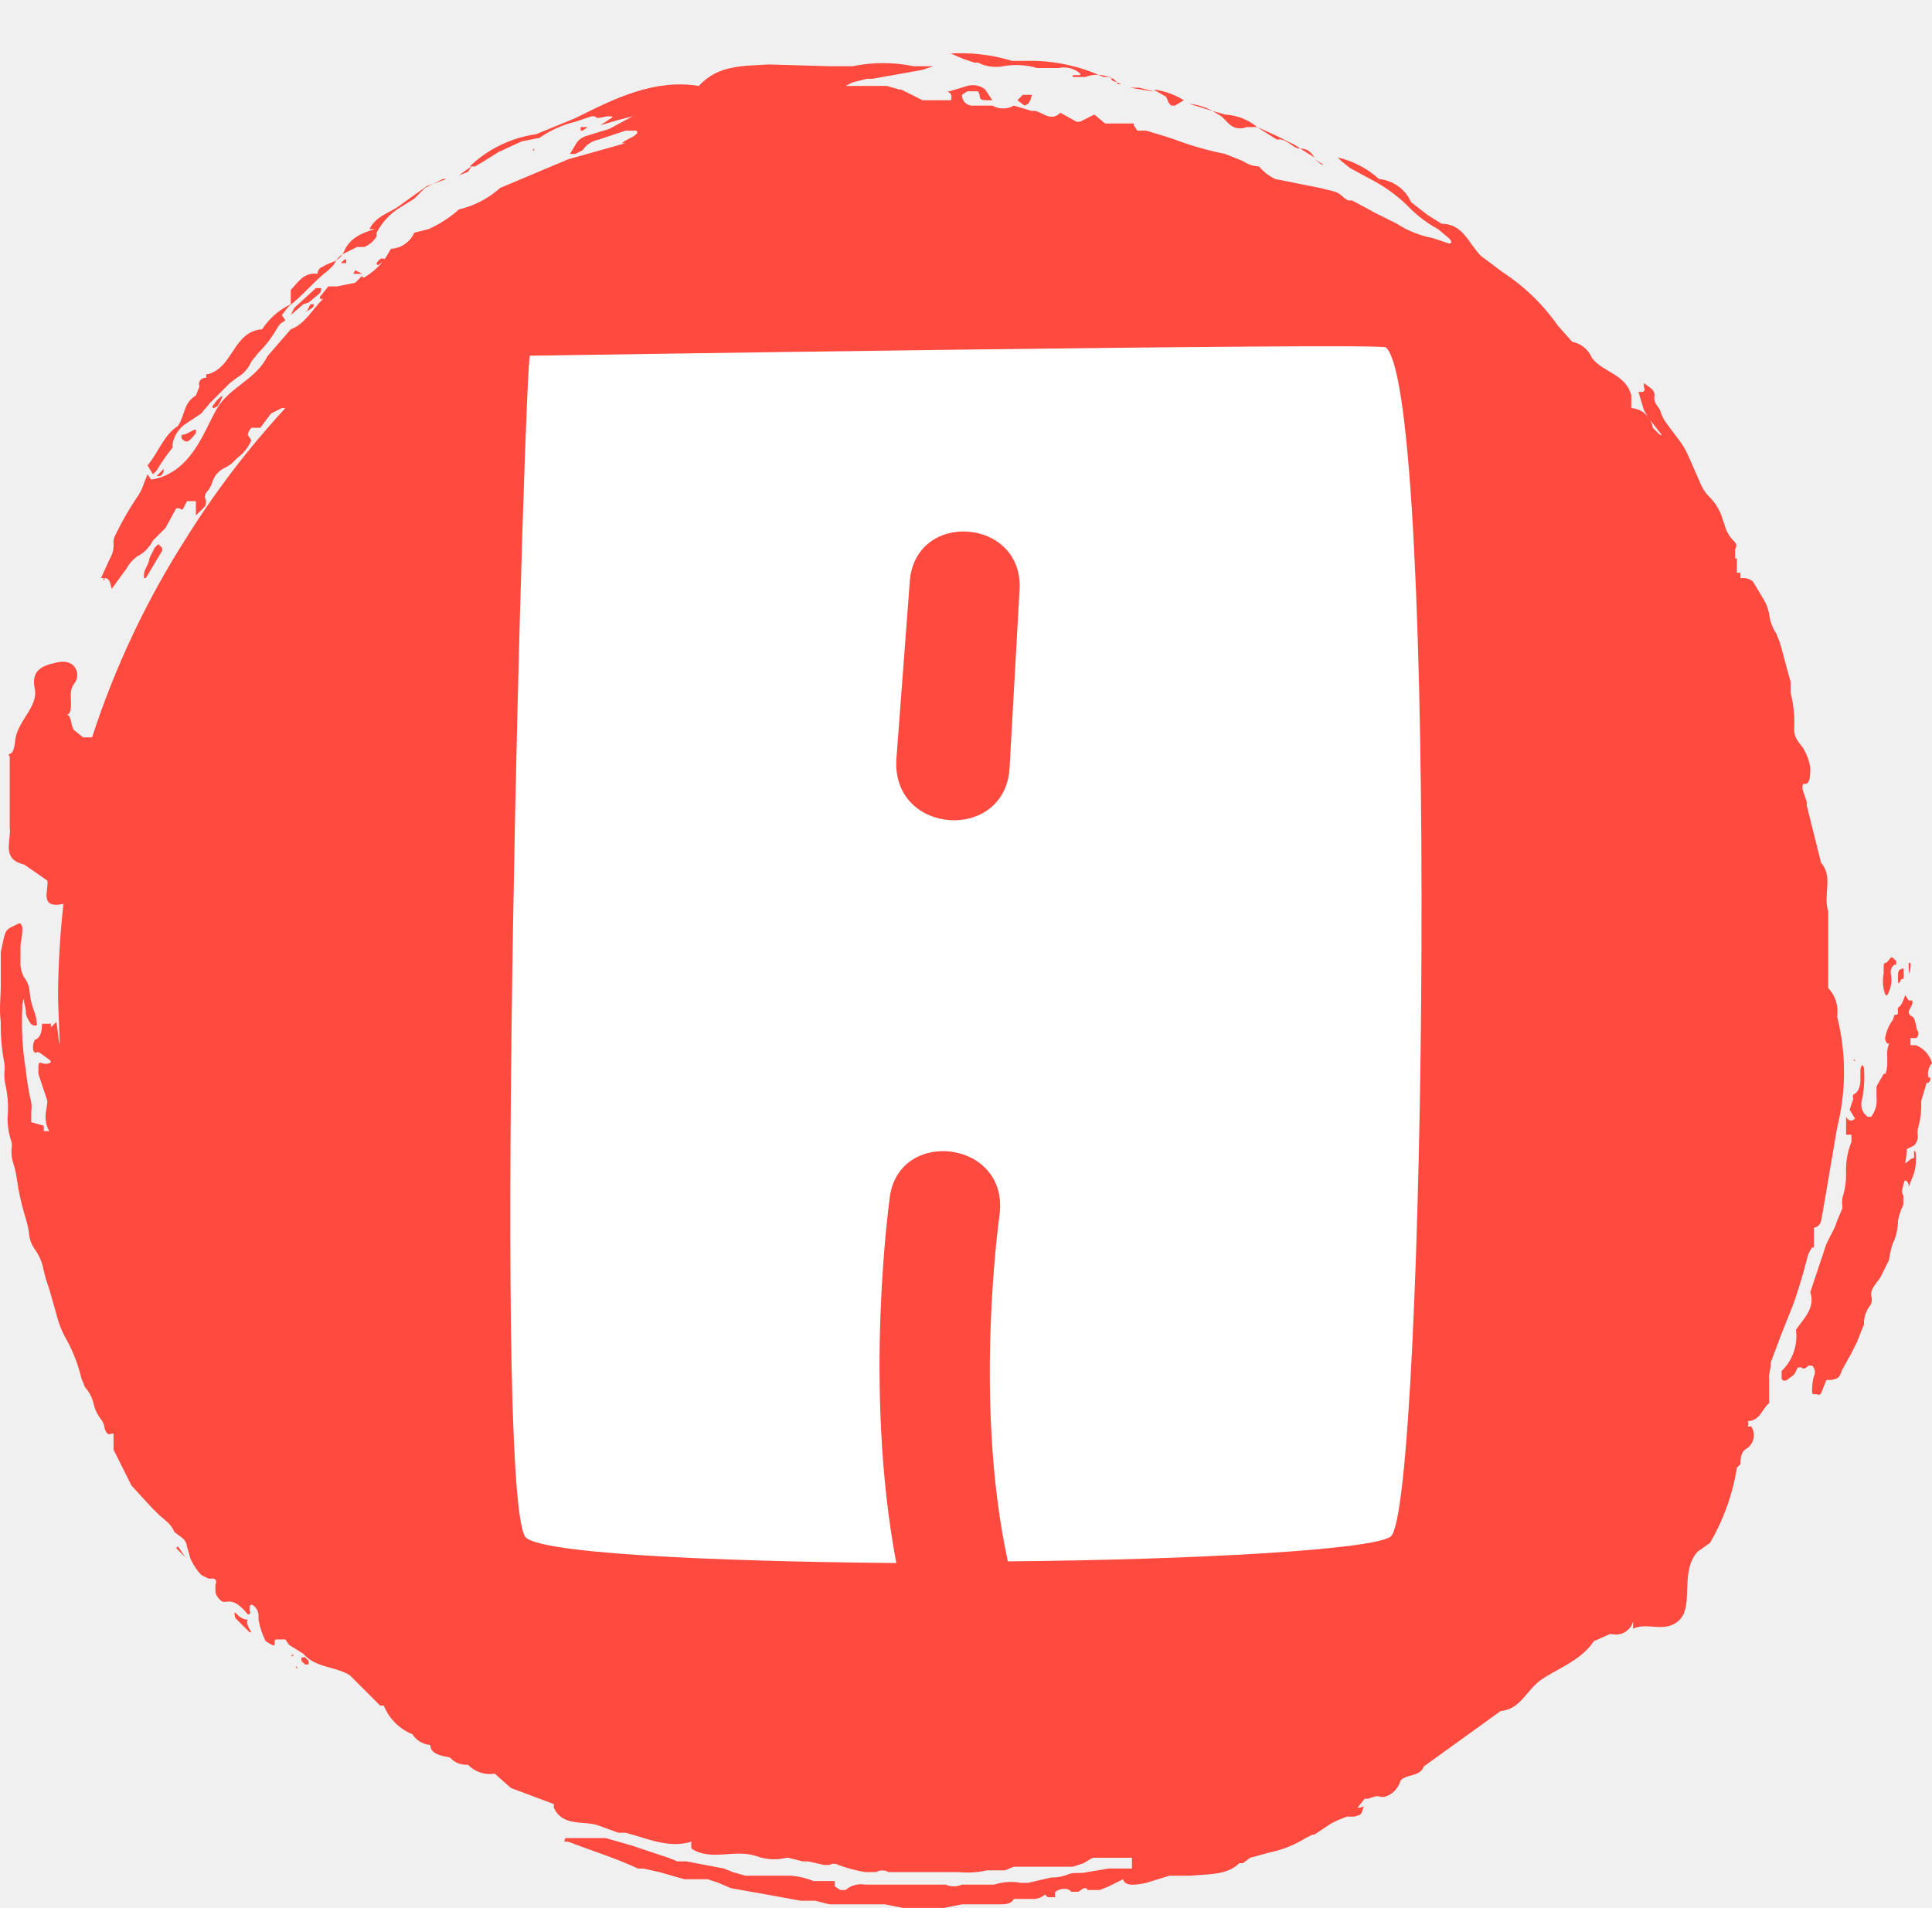
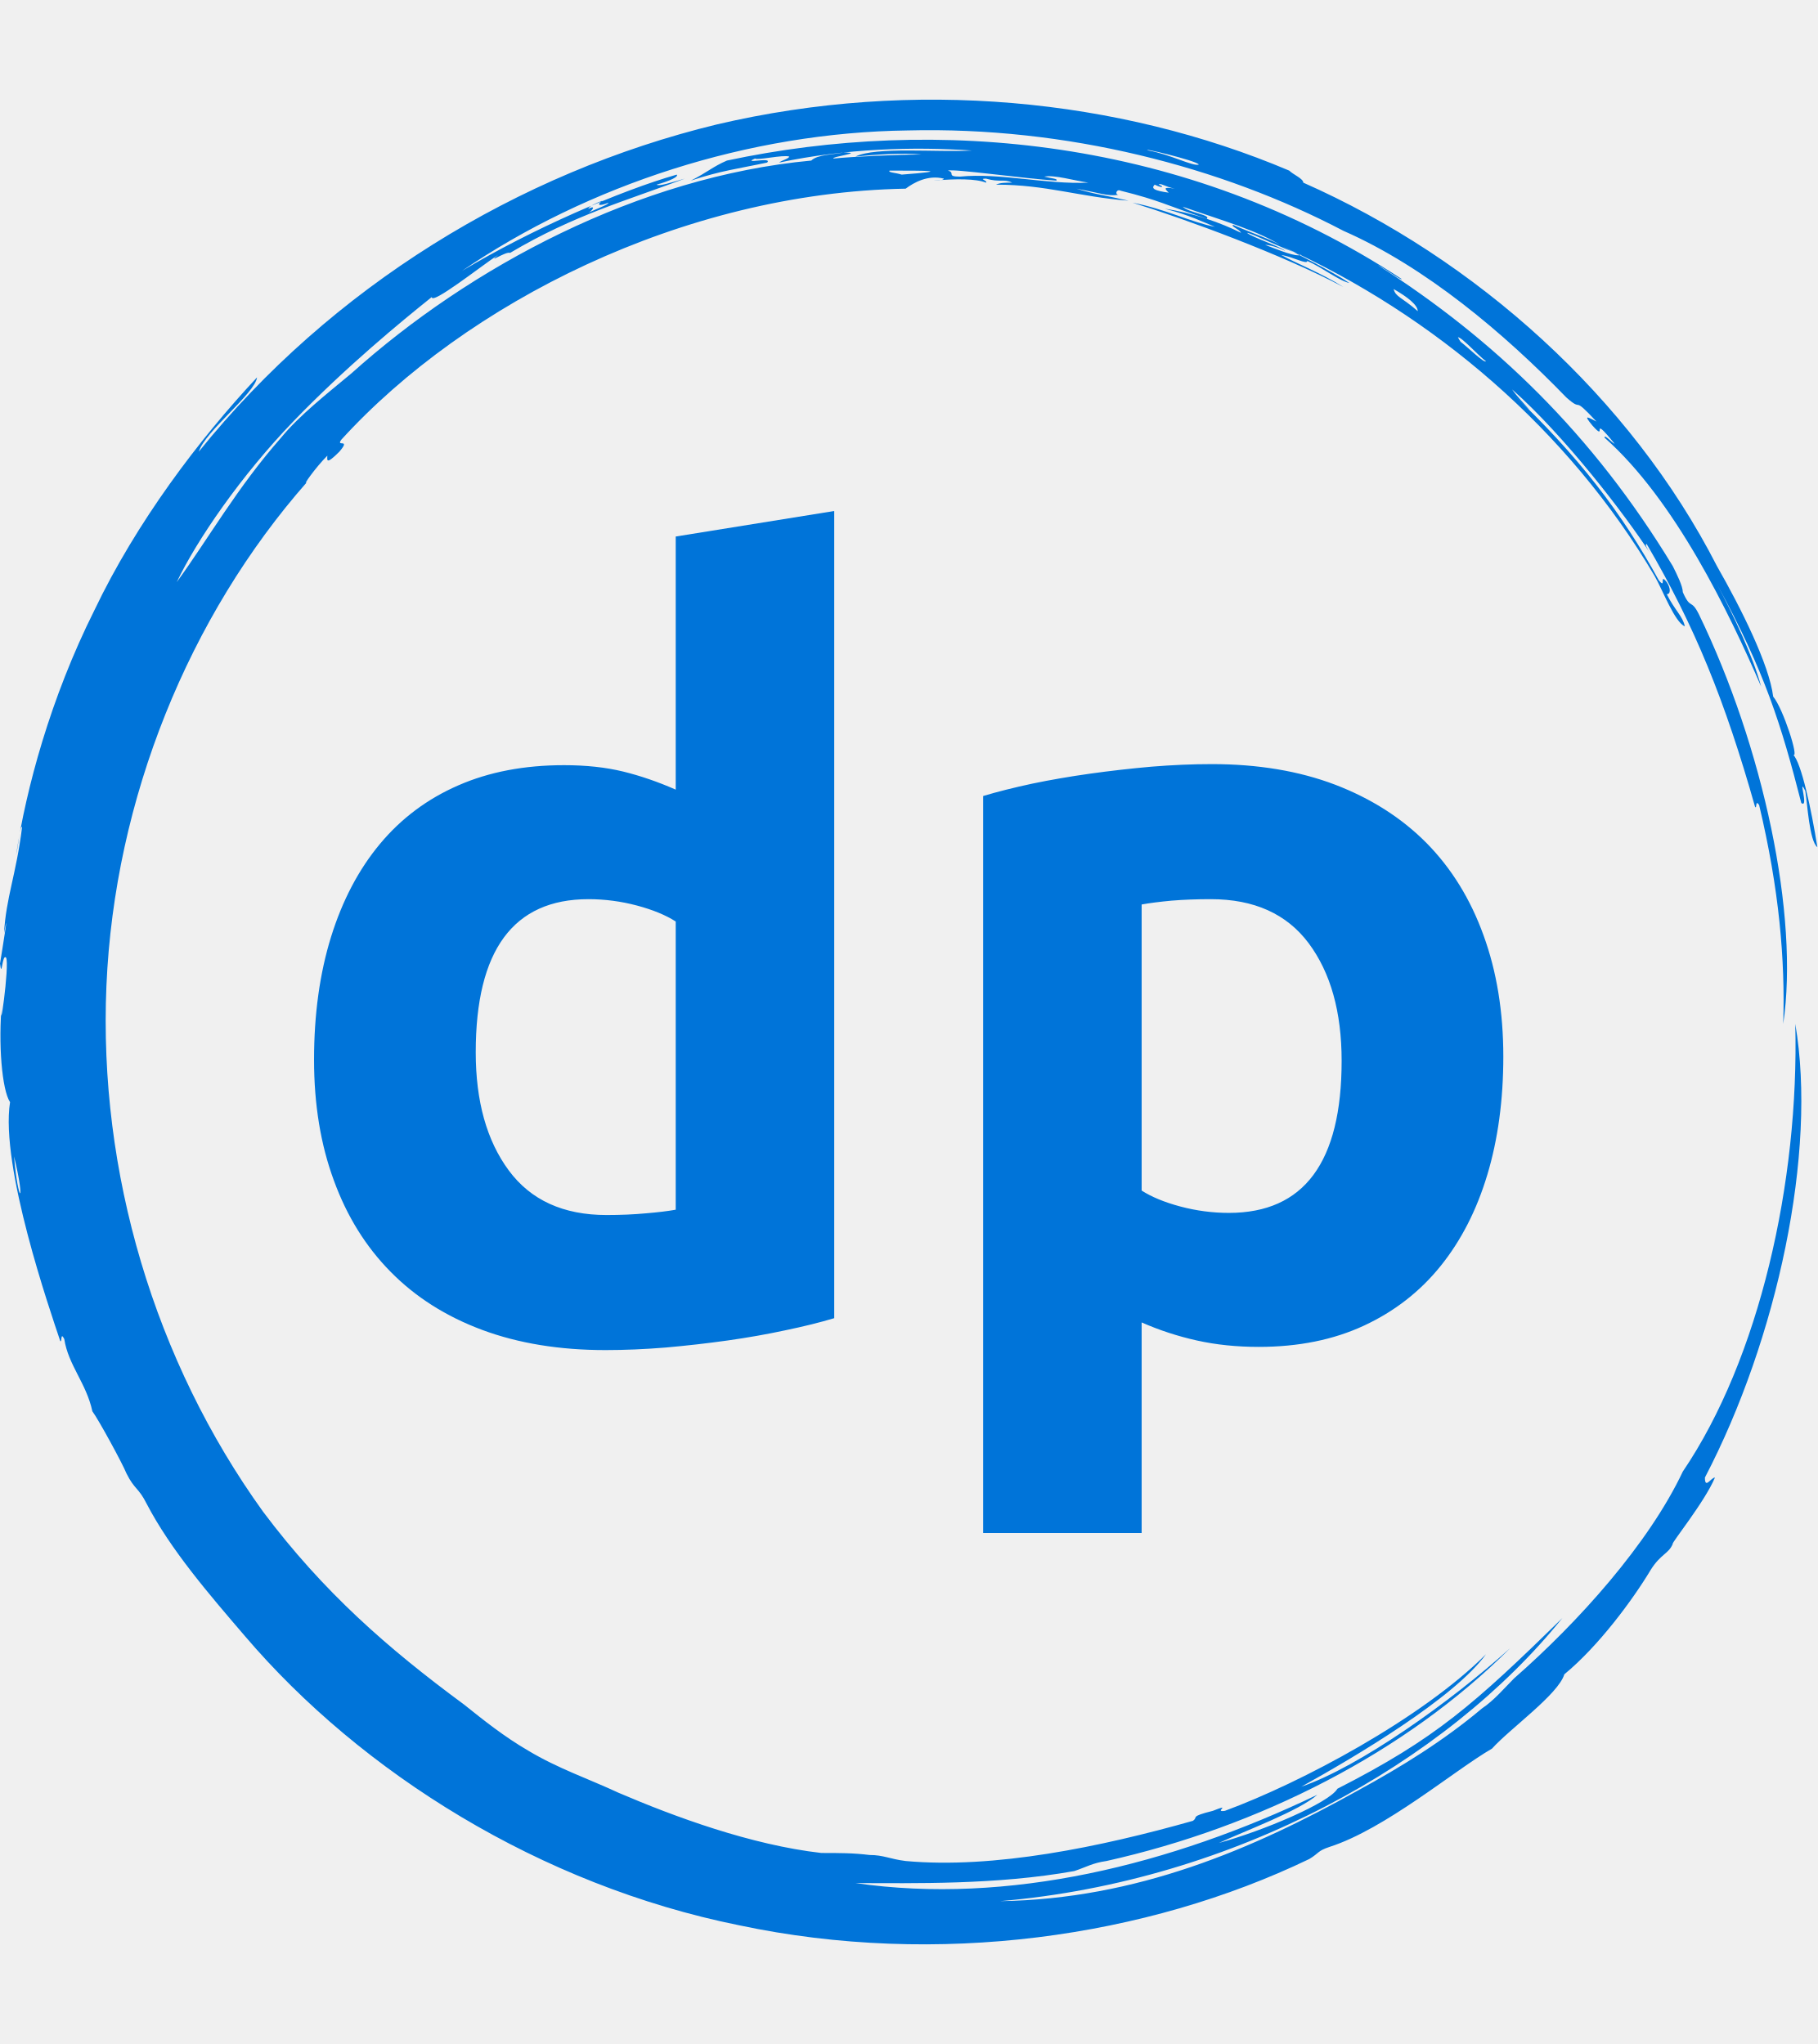
- <svg xmlns="http://www.w3.org/2000/svg" width="308.761" height="304.916" viewBox="0 0 106.008 104.687" class="css-1j8o68f" version="1.1" id="svg23">
-   <defs id="SvgjsDefs2684" />
-   <g id="SvgjsG2685" featurekey="rootContainer" transform="matrix(0.9820593,0,0,0.9820593,-0.05456052,0)" fill="#ff4a3f">
-     <g id="g17">
-       <path d="M19.8 15.3h.5l-.4-.2zm.5.1zm.8-.7c0 .1 0 .1.1.1l.4-.3c-.2-.1-.3-.1-.5.2zm.4-.2zm-4.1 2.3zm-.2.6l.3-.2c.1-.1.1-.2.1-.2h-.2l-.2.4c-.1-.1-.1 0 0 0zm2.2-2.9h-.1l-.2.2h.3zm-2.1 2.4l.6-.5c.1-.1.1-.2.1-.3h-.3l-1.2 1.1-.2.4.7-.6zm-1.1.8z" id="path3" />
-       <path d="M9.7 25v-.2a1.7 1.7 0 0 1 .7-1.1l.9-.6.5-.6.7-.7.4-.4.4-.3a1.9 1.9 0 0 0 .8-.9l.4-.5a5.9 5.9 0 0 0 1-1.3l.2-.3.3-.2-.2-.3.4-.5c.8-.6 1.4-1.4 2.2-2l.3-.3a1.4 1.4 0 0 1 .5-.6l.8-.4h.4a1.4 1.4 0 0 0 .7-.6V13a3.5 3.5 0 0 1 1.3-1.4l.8-.5.2-.2.4-.4 1-.5h.2l-1.1.4-1.4 1c-.6.5-1.4.6-1.8 1.4h.3c-.7.2-1.4.5-1.7 1.2s-.8.6-1.2.9a.4.4 0 0 0-.3.4c-.8-.1-1.1.5-1.5.9v.8a3.9 3.9 0 0 0-1.6 1.4c-1.6.1-1.6 2.1-3 2.5h-.1a.2.2 0 0 0 0 .2c-.3 0-.5.2-.4.5l-.2.5c-.7.4-.6 1.1-1 1.7-.8.5-1.1 1.5-1.7 2.2l.3.5.2-.2a11.6 11.6 0 0 1 .9-1.3zM53.9 3.3l.6.2h.2a2.2 2.2 0 0 0 1.4.2 4.1 4.1 0 0 1 1.9.1h1.2a1.4 1.4 0 0 1 1.2.3.1.1 0 0 1 0 .1H60a.1.1 0 0 0 0 .1h.7a1.8 1.8 0 0 1 1.3 0c.2 0 .1.1.2.2l.5.2h-.2c-.2-.4-.5-.4-.8-.4a9.7 9.7 0 0 0-4.3-.9h-.8A9.8 9.8 0 0 0 53 3h.2zm7.3 3.1zM50.3 4.7zm10.9 1.7h.2-.2zM19 14.7zm32.1-10zm17.6 2.2a.9.9 0 0 0 1 .2h.6a3.1 3.1 0 0 0-1.8-.7l-.7-.2.5.3zm-3.4-1.3c0 .1.1.2.2.3h.2l.5-.3a4.2 4.2 0 0 0-1.7-.6l.7.4zm7.4 2.7l.8.5c-.2-.3-.4-.5-.8-.5z" id="path5" />
-       <path d="M99 76.1l.6-1.6.6-1.5c.2-.5.6-1.8.8-2.6a1.7 1.7 0 0 1 .3-.7h.1v-1.1c.5-.1.4-.6.5-.9l.8-4.7a12.7 12.7 0 0 0 0-6.2 1.9 1.9 0 0 0-.5-1.6v-4.3c-.3-.9.3-1.9-.4-2.7L101 45a.4.4 0 0 0 0-.2l-.2-.6a.5.5 0 0 1 0-.4h.1c.3 0 .3-.5.3-.9a3 3 0 0 0-.4-1.1l-.3-.4a1.1 1.1 0 0 1-.2-.7 6.7 6.7 0 0 0-.2-2v-.6c-.2-.7-.4-1.5-.6-2.2l-.2-.5a2.5 2.5 0 0 1-.4-1.1 2.5 2.5 0 0 0-.3-.8l-.6-1a.8.8 0 0 0-.6-.2h-.1V32h-.2v-.8H97V31a.4.4 0 0 0 0-.1v-.2c.1-.2.1-.3-.1-.5a1.8 1.8 0 0 1-.4-.6l-.2-.6a2.9 2.9 0 0 0-.7-1.2 2.2 2.2 0 0 1-.5-.7l-.7-1.6a4.3 4.3 0 0 0-.6-1l-.6-.8a2.4 2.4 0 0 1-.4-.8l-.2-.3a.6.6 0 0 1-.1-.5.5.5 0 0 0-.2-.4l-.4-.3v.2c.1.2 0 .3-.1.3h-.2l.3 1 .3.5.7.9h-.1l-.2-.2-.2-.2a1.3 1.3 0 0 0-1.2-1.1v-.7c-.3-1.2-1.6-1.3-2.2-2.1a1.5 1.5 0 0 0-1.1-.9l-.8-.9a11.3 11.3 0 0 0-3.1-3l-.8-.6-.4-.3c-.7-.7-1-1.8-2.2-1.8l-.8-.5-.9-.7a2.2 2.2 0 0 0-1.8-1.3 5.1 5.1 0 0 0-2.3-1.2l.2.2.5.4 1.3.7a8.5 8.5 0 0 1 2.1 1.6 6.8 6.8 0 0 0 1.5 1.1l.6.5c.1.1.2.2.1.3H81l-.9-.3a5.6 5.6 0 0 1-2-.8l-1.2-.6-1.3-.7h-.2c-.3-.1-.4-.4-.8-.5l-.8-.2-2.5-.5a2.6 2.6 0 0 1-.9-.7 1.7 1.7 0 0 1-.9-.3l-1-.4a18.1 18.1 0 0 1-2.8-.8l-.6-.2-1-.3h-.5l-.2-.3v-.1h-1.6l-.6-.5-.4.2-.4.2h-.2l-.9-.5c-.6.6-1.1-.2-1.6-.1l-1-.3a1.2 1.2 0 0 1-1.2 0h-1.2a.6.6 0 0 1-.5-.6l.3-.2h.6a.7.7 0 0 1 .1.3c0 .2.2.2.5.2h.2l-.4-.6a1.1 1.1 0 0 0-1-.2l-1 .3H53c.3.2.2.3.2.5h-1.6l-.4-.2-.8-.4h-.1l-.7-.2h-2.3l.4-.2.8-.2h.3l1.7-.3 1.1-.2.6-.2h-1.1a8.4 8.4 0 0 0-3.4 0h-1.3L43 3.6c-1.4.1-2.8 0-3.9 1.2-2.5-.4-4.7.7-6.9 1.8l-2.2.9a6.7 6.7 0 0 0-3.7 1.8h.3l.5-.3.8-.5 1.3-.6 1-.2a6 6 0 0 1 2-.9l.9-.3h.2c.1.2.5 0 .7 0h.2c.1 0 .1.1 0 .1l-.6.4 1-.3.8-.2-1.3.7-1.3.4a1 1 0 0 0-.6.5l-.3.5h.3l.4-.2a1.4 1.4 0 0 1 .9-.6l1.5-.5h.5a.1.1 0 0 1 .1.2c-.2.2-.6.3-.8.5h.2l-3.2.9-3.8 1.6a5.2 5.2 0 0 1-2.3 1.2 6.6 6.6 0 0 1-1.7 1.1l-.8.2a1.5 1.5 0 0 1-1.3.9l-.3.5a3.7 3.7 0 0 1-1.2 1.1h-.1v-.1l-.2.2-.2.2-1 .2h-.5l-.4.5c-.1.1-.1.2 0 .2h.1c-.6.6-1 1.4-1.8 1.7L15 19.9c-.6 1.2-1.8 1.6-2.6 2.6s-1.4 3.9-3.9 4.3l-.2-.3-.2.5a2.7 2.7 0 0 1-.4.8 16.9 16.9 0 0 0-1.2 2.1.8.8 0 0 0-.1.5 1.4 1.4 0 0 1-.2.8l-.5 1.1h.2c.3 0 .3.3.4.6l.8-1.1a2.2 2.2 0 0 1 .6-.7 2 2 0 0 0 .9-.9l.3-.3.4-.4.6-1.1h.2c.1.1.1.1.2 0l.2-.4h.5v.8l.5-.5a.5.5 0 0 0 0-.5.4.4 0 0 1 .1-.3 1.5 1.5 0 0 0 .3-.5 1.3 1.3 0 0 1 .8-.9l.3-.2.3-.3a2.4 2.4 0 0 0 .8-1l-.2-.3c0-.1.1-.3.2-.4h.5l.6-.8.6-.3h.2a48.8 48.8 0 0 0-5.5 7.2h-.1.1a48.4 48.4 0 0 0-5.3 11.2h-.5l-.5-.4c-.2-.2-.1-.7-.4-.9h.1c.3-.5-.1-1.2.3-1.7s.1-1.4-.9-1.2-1.5.5-1.3 1.5-1 1.8-1.1 2.9-.5.5-.3.9v3.9c.1.8-.5 1.8.8 2.1l1.3.9c.1.5-.5 1.6.9 1.3a49.2 49.2 0 0 0-.3 5c0 1.1.1 2.2.1 3.3v-.4c-.1-.4-.1-.8-.2-1.3l-.3.3v-.2h-.5c0 .5-.1.8-.4.9a.9.9 0 0 0-.1.5c0 .1.1.3.2.2s.4.2.7.4-.2.3-.4.2-.2.1-.2.3v.3l.5 1.5c0 .3-.1.6-.1.9a1.7 1.7 0 0 0 .2.8h-.3v-.3l-.7-.2v-.6a1.5 1.5 0 0 0 0-.5 14.6 14.6 0 0 1-.3-1.8 16.6 16.6 0 0 1-.2-3.5.9.9 0 0 1 .1-.5v.2a2.9 2.9 0 0 1 .1.5.8.8 0 0 0 .1.4c.1.2.2.4.4.4s.1-.1.1-.2a2.1 2.1 0 0 0-.1-.5 4.2 4.2 0 0 1-.3-1.3 1.5 1.5 0 0 0-.3-.7 1.6 1.6 0 0 1-.2-.9v-.8c0-.3.1-.6.1-.9a.5.5 0 0 0-.1-.4h-.1c-.8.4-.7.2-1 1.6V55c0 .7-.1 1.4 0 2.1a10.8 10.8 0 0 0 .2 2.3 1.8 1.8 0 0 1 0 .5 3.1 3.1 0 0 0 .1.9 5.9 5.9 0 0 1 .1 1.3 3.9 3.9 0 0 0 .2 1.7 1.2 1.2 0 0 1 0 .4 2.1 2.1 0 0 0 .1.8 4.9 4.9 0 0 1 .2.9 14 14 0 0 0 .5 2.2 5 5 0 0 1 .2 1 1.7 1.7 0 0 0 .3.7 2.9 2.9 0 0 1 .5 1.2 8.5 8.5 0 0 0 .3 1l.4 1.4a5.4 5.4 0 0 0 .6 1.5 8.5 8.5 0 0 1 .8 2.1l.2.5a2.1 2.1 0 0 1 .5 1 2.1 2.1 0 0 0 .4.8 1 1 0 0 1 .2.5c.1.3.2.4.4.3h.1v.9l.5 1 .5 1 1.1 1.2.4.4c.3.3.7.5.9 1l.4.3a.7.7 0 0 1 .3.5l.2.7a3.3 3.3 0 0 0 .6.9l.4.2h.3a.2.2 0 0 1 .1.3 2.5 2.5 0 0 0 0 .5.9.9 0 0 0 .4.5h.2c.4-.1.8.2 1.2.7h.1c0-.1.1-.1 0-.2v-.2c0-.1.1-.2.2-.1a.7.7 0 0 1 .3.6v.2a4.3 4.3 0 0 0 .4 1.2c.5.3.5.3.5.1s0-.2.2-.2h.4l.2.3.8.5c.7.8 1.8.7 2.6 1.2l1.7 1.7h.2a2.9 2.9 0 0 0 1.6 1.6 1.3 1.3 0 0 0 1 .6c0 .5.6.6 1.1.7a1.2 1.2 0 0 0 .8.4h.2a1.7 1.7 0 0 0 1.5.5l.9.8 2.4.9v.2c.5 1.1 1.7.7 2.5 1l1.1.4h.4c1.2.3 2.4.9 3.7.5a.7.7 0 0 0 0 .4c1.1.7 2.4 0 3.6.4a2.9 2.9 0 0 0 1.7.1h.1l.8.2h.3l.9.2h.3a.5.5 0 0 1 .5 0 7.9 7.9 0 0 0 1.5.4h.6a.7.7 0 0 1 .7 0h3.9a5 5 0 0 0 1.6-.1h1l.5-.2H60l.6-.2.5-.3h2.2v.6H62l-1.2.2c-.4.1-.7 0-1 .1a2.4 2.4 0 0 1-1 .2l-1.3.3h-.4a3.1 3.1 0 0 0-1.5.1h-1.8a1.1 1.1 0 0 1-.9 0h-4.5a1.3 1.3 0 0 0-1.1.3H47l-.3-.2v-.3h-1.2a4.1 4.1 0 0 0-1.3-.3h-2.5l-.7-.2-.5-.2-2.1-.4h-.5l-.5-.2-2.1-.7-1.4-.4h-2.2c-.1 0-.1.1-.1.2h.2c1.3.5 2.6.9 3.9 1.5h.3l.9.2 1.4.4h1.3l.6.2.7.3 1.7.3 1.1.2 1.1.2h.8l.8.2h3.1l1 .2h2.3l1-.2H56c.4 0 .6-.1.7-.3h1a1 1 0 0 0 .8-.3c-.1.1 0 .1.1.2h.4v-.2c0-.1 0-.1.2-.2s.6-.1.7.1h.4l.3-.2c.2 0 .2 0 .2.1h.7l.5-.2.8-.4c.1.3.4.4 1.3.2l1.3-.4h1.2c.9-.1 2 0 2.7-.7h.2l.4-.3 1.1-.3a6.1 6.1 0 0 0 2-.8l.4-.2h.1l.9-.6.4-.2.5-.2h.4c.4-.1.4-.1.5-.4s0-.1-.2-.1h-.1l.4-.5h.2c.3-.1.5-.2.7-.1h.2a1.3 1.3 0 0 0 .9-.9c.3-.4 1.1-.2 1.3-.8l4.3-3.1c1.1-.1 1.4-1.1 2.2-1.7s2.3-1.1 3-2.2l.9-.4h.1a1 1 0 0 0 1.2-.7v.4c.8-.4 1.8.3 2.6-.5s0-2.7 1-3.8l.7-.5a12.1 12.1 0 0 0 1.5-4.2l.2-.2c0-.3 0-.7.4-.9a.9.9 0 0 0 .2-1.2h-.2a.3.3 0 0 0 0-.3c.7 0 .8-.7 1.2-1V77a.5.5 0 0 1 0-.2 3.8 3.8 0 0 0 .1-.7zM5.9 32.2z" id="path7" />
-       <path d="M26.4 9.3l-.3.2-.4.3.5-.2zm6.1-2h.1l.3-.2h-.4zm-2.6 1l-.1.1h.1v-.1zm-1.5 1.4zm1.3-.2zm-6.3 3.1zM9.2 26.2l-.4.4H9a.4.4 0 0 0 .2-.4zm3-3.5a2.1 2.1 0 0 0 .3-.6 1.5 1.5 0 0 0-.5.5c-.1.1-.1.2 0 .2zM11 24.2V24c-.2 0-.5.3-.8.3v.2c.3.3.4.2.8-.3zm3 66.2zM73.9 9.2h.1l-.5-.3zm-2.5-1.4c.5-.1.8.4 1.2.5h.1l-.3-.2-1-.5-1.1-.5.3.2zM52.8 3.1zm11.7 2h-.1l-1.2-.2h.5zm2 .7l1.3.4a3.3 3.3 0 0 0-1.3-.4zm-9 0a1 1 0 0 0 .2-.5h-.5l-.3.3.4.3zm9 1.6zM49.9 4.2zm2.9.7zM48.5 4zm13.8 2.1a.5.5 0 0 0 0 .1zm44.8 52.3h-.3V58h.3c.1 0 .2-.3.1-.4s-.1-.7-.3-.8a.3.3 0 0 1-.2-.3l.2-.4a.4.4 0 0 0 0-.2h-.2l-.2-.3c-.1.3-.2.6-.4.7a.5.5 0 0 0 0 .2c0 .1 0 .2-.1.2h-.1a1.1 1.1 0 0 1-.1.3 2.3 2.3 0 0 0-.4.9.4.4 0 0 0 .1.4h.1a1.7 1.7 0 0 0-.1.8v.4a1.8 1.8 0 0 1-.1.5h-.1l-.4.7v.6a1.5 1.5 0 0 1-.3 1.1h-.2l-.2-.2a.9.9 0 0 1-.1-.8 6.5 6.5 0 0 0 .1-1.7c0-.1-.1-.2-.1-.2a.5.5 0 0 0-.1.3v.6c0 .2-.1.6-.3.7s-.1.2-.1.3l-.2.6.3.5c-.2.2-.4.1-.5-.1v1h.3v.4a4.2 4.2 0 0 0-.3 1.4 3.3 3.3 0 0 0 0 .4 4 4 0 0 1-.2 1.3 2 2 0 0 0 0 .6l-.3.7a3.2 3.2 0 0 1-.3.7l-.3.6-.9 2.7c.3.9-.4 1.5-.8 2.1a2.7 2.7 0 0 1-.8 2.3v.4c0 .1.1.2.3.1l.4-.3.2-.4h.2c.1.1.2.1.4-.1h.2a.5.5 0 0 1 .1.6 2.9 2.9 0 0 0-.1.8c0 .1 0 .2.1.2h.2c.1.1.2 0 .3-.3l.2-.5h.3c.4-.1.4-.1.6-.6l.5-.9.3-.6.4-1a1.6 1.6 0 0 1 .3-1 .6.6 0 0 0 .1-.6c0-.2 0-.3.2-.6l.3-.4.5-1a4.7 4.7 0 0 1 .2-.9 3 3 0 0 0 .3-1.3 3.8 3.8 0 0 1 .3-.9v-.5c-.1-.2-.1-.2 0-.6s.1-.2.2-.2a.4.4 0 0 1 .1.3l.2-.5a2.3 2.3 0 0 0 .2-.9v-.3c0-.1 0-.3-.1-.3v.4c-.2 0-.3.2-.5.3a6.4 6.4 0 0 0 .1-.8l.4-.2a.7.7 0 0 0 .2-.6 1.4 1.4 0 0 1 0-.3 4.8 4.8 0 0 0 .2-1.4v-.2l.3-1h.1a.3.3 0 0 0 .1-.3h-.1a.9.9 0 0 1 .2-.8 1.5 1.5 0 0 0-.9-1zm-1.2 7.8zm-.2-9.9zm0 0zM9.1 30.8a.3.3 0 0 0 0-.2l-.2-.2-.2.2-.3.6c0 .3-.3.6-.3.9v.2h.1zm96.3 24.8h.1a1.7 1.7 0 0 0 .2-1.2.5.5 0 0 1 .2-.5h.1v-.2l-.2-.2h-.1c-.1.1-.2.3-.3.3s-.1.1-.1.3v.3a2.2 2.2 0 0 0 .1 1.2zM13.2 90.1c-.1 0 0 .2 0 .3l.8.8h.1c-.2-.3-.3-.6-.2-.7a.9.9 0 0 1-.5-.2zm.8.3zm92.3-35.7h.1a2 2 0 0 0 0-.6c-.3.1-.3.1-.3.6s.1.1.2 0z" id="path9" />
-       <path d="M106.7 62a.6.6 0 0 0 .1-.5c0-.1-.1-.2-.1-.1h-.2v.2c0 .4.1.5.2.4zm.1-8.2h-.1v.6a1 1 0 0 0 .1-.6zM17.1 92.6h-.2v.2l.2.2h.2v-.2zm86.6-33.3c0-.1 0-.1-.1-.1zM9.9 86.5l.5.5-.4-.6z" id="path11" />
-       <circle cx="10.5" cy="87.1" transform="rotate(-24.8 10.4 87.159)" id="circle13" />
-       <path d="M9.7 30.1h-.1v.2-.2h.1zm83.2-6.6l-.2-.3h-.1zm-14.7 77.1zM5.9 32.2zm-.1.2a.3.3 0 0 0 .1-.2v.2zm1.9-4.9zM61.5 2.4zm42.8 58.2v.1-.1zM16.4 92.5h-.1c.1.1.2 0 .1-.1zm.2.7h.1l-.1-.1v.1zm73.9-71.3zm15.2 34.4zM14.6 91.7zm92.1-37zm-.8 11.4zM34.6 0z" id="path15" />
-     </g>
-   </g>
-   <g id="SvgjsG2686" featurekey="nameFeature-0" transform="matrix(2.284354,0,0,2.284354,27.98006,-5.60952)" fill="#ffffff">
-     <path d="M9.6 16.48 l-0.32 4.24 c-0.08 1.8 2.6 1.96 2.72 0.2 l0.24 -4.28 c0.12 -1.76 -2.56 -1.96 -2.64 -0.16 z M0.48 11 l0 0 c0.04 0 20.48 -0.32 20.56 -0.2 c1.28 1.12 0.96 27.8 0.12 28.56 c-0.4 0.32 -4.64 0.56 -9.2 0.6 c-0.84 -3.84 -0.2 -8.32 -0.2 -8.32 c0.24 -1.8 -2.44 -2.12 -2.64 -0.4 c0 0.04 -0.64 4.52 0.16 8.76 c-4.56 -0.04 -8.68 -0.24 -8.92 -0.64 c-0.8 -1.44 0 -28.28 0.12 -28.36 z" id="path20" />
+ <svg xmlns="http://www.w3.org/2000/svg" version="1.1" width="1000" height="1125" viewBox="0 0 1000 1125">
+   <g transform="matrix(1,0,0,1,0,0)">
+     <svg viewBox="0 0 320 360" data-background-color="#ffffff" preserveAspectRatio="xMidYMid meet" height="1125" width="1000">
+       <g id="tight-bounds" transform="matrix(1,0,0,1,0,0)">
+         <svg viewBox="0 0 320 360" height="360" width="320">
+           <g>
+             <svg />
+           </g>
+           <g>
+             <svg viewBox="0 0 320 360" height="360" width="320">
+               <g>
+                 <path d="M219.58 41.008c0.707 0 6.365 2.829 9.547 3.89-1.061 0.354-3.536-0.707-6.365-1.768 0.707 0 2.122 0.354 3.536 1.06-0.707-0.707-6.011-2.475-6.718-3.182M166.895 30.047c1.061-0.354 13.436 1.414 19.094 1.768 0.354-0.354-0.707-0.354-2.122-0.707 1.768-0.354 5.304 0.707 7.779 1.06-7.425 0.354-15.558-1.768-22.629-1.06-2.475 0-0.707-0.707-2.122-1.061M156.641 30.047c6.365 0 11.315 0 2.121 0.707-1.061-0.354-2.475-0.354-2.121-0.707M256.707 59.395c0.707 0 3.536 3.182 4.95 4.243-0.354 0.354-3.182-2.475-4.596-3.536 0.354 0.354 0 0-0.354-0.707M249.635 54.798c-2.829-2.475-3.889-2.475-4.243-3.889 2.475 1.414 4.243 2.829 4.243 3.889M204.022 32.522c0.354-0.354 1.061 0.354 2.829 0.707-2.122-0.354-1.768 0-1.061 0.707-2.475-0.354-3.182-0.707-2.475-1.414 1.414 0.707 1.768 0.354 0.707 0M103.602 36.765c0-0.354 1.414-1.061 2.475-1.414-1.061 0.707-0.707 1.061 1.061 0.353 0 0.354-2.122 1.061-3.536 1.768 0.707-0.354 1.414-1.414 0-0.707M211.094 28.986c-1.061 0.354-4.95-1.768-8.84-2.475-2.122-0.707 8.486 1.768 8.84 2.475M2.475 203.66c2.122 8.84 0.707 8.486 0 0M2.829 150.621c0.354-1.414 0.707-5.304 1.06-4.95-1.061 8.486-2.829 12.376-3.182 18.74 1.061-5.657-0.354 3.182-0.707 5.304 0.354 2.829 0.354-1.768 1.061-1.06 0.707 1.061-1.414 15.912-0.707 7.779-0.707 7.425 0 15.558 1.414 17.679-1.768 11.315 7.072 36.773 8.84 42.077 0.354 0.354 0-1.768 0.707-0.353 0.707 4.597 3.889 7.779 4.95 12.729 1.061 1.414 5.304 9.193 6.011 10.962 1.414 2.829 2.122 2.475 3.536 5.303 4.243 8.133 10.961 15.912 17.326 23.337 20.508 24.044 51.978 43.845 86.984 50.918 35.006 7.425 71.779 2.122 100.419-11.669 1.768-1.061 1.414-1.414 3.536-2.122 9.901-3.182 21.923-13.436 28.641-17.326 3.182-3.536 11.669-9.547 12.73-13.082 6.011-4.95 12.022-13.083 15.204-18.387 1.768-2.829 3.182-2.829 3.889-4.597-0.354 0 5.657-7.425 7.426-11.668-0.707 0-1.768 2.122-1.768 0 12.729-24.398 19.801-57.282 15.911-79.912 0.707 27.934-6.365 59.05-19.801 78.851-6.011 12.729-18.387 26.519-29.701 36.42-1.768 1.768-3.536 3.889-5.658 5.304-6.718 5.657-14.144 10.254-21.922 14.497-18.387 10.254-38.895 19.094-62.94 19.447 41.37-3.536 78.497-24.398 99.006-49.856-15.558 15.204-22.276 21.215-39.602 30.055-1.414 2.475-13.083 7.425-20.862 9.547 4.597-2.122 14.144-5.657 17.326-8.486-25.812 12.376-54.453 19.448-81.326 15.558 10.254 0 24.751 0.354 38.541-2.121 2.122-0.707 3.182-1.414 5.658-1.768 26.873-6.011 52.685-19.094 71.072-37.481-10.608 9.547-26.519 20.862-36.774 24.398 9.547-5.304 26.873-15.558 32.53-23.337-11.315 11.315-32.53 22.63-45.966 27.58-2.122 0.354 1.414-1.414-2.122 0-4.243 1.061-2.475 1.061-3.536 1.768-16.265 4.597-35.006 8.486-50.563 7.072-2.829-0.354-3.889-1.061-6.365-1.061-2.829-0.354-5.304-0.354-8.486-0.354-12.376-1.414-25.812-6.365-35.713-10.607-5.304-2.475-10.608-4.243-15.912-7.426-4.243-2.475-7.779-5.304-11.314-8.132-13.436-9.901-24.751-19.801-35.36-33.945-19.094-26.519-28.994-59.757-27.58-92.641 1.414-32.884 14.497-65.061 35.359-88.752-1.061 1.061 1.414-2.475 3.536-4.596 0 0.707-0.354 1.768 2.122-0.707 2.122-2.475-0.707-0.707 0.353-2.122 21.923-24.044 60.111-43.492 99.36-44.199 1.414-1.061 3.889-2.475 6.718-1.768 0 0.354-1.768 0.354-1.768 0.354 3.889-0.354 7.425-0.354 9.193 0.353 0.354-0.354-1.414-0.707 0-0.707 2.475 0.707 3.182 0 4.597 0.707-1.061 0-2.122 0-2.829 0.354 8.84 0 14.497 2.122 23.337 2.829-4.597-1.061-5.657-1.061-9.193-2.122 3.889 0.707 5.657 1.414 7.425 1.061-0.707 0-0.354-1.061 0.354-0.707 7.072 1.768 7.779 2.475 15.204 4.95 0.707-0.707-3.182-1.061-4.243-2.122 7.072 2.475 13.436 4.243 17.68 7.072-1.414-1.061-5.657-2.475-8.84-3.889-0.354 0.354 1.061 0.707 1.414 1.414-3.536-1.768-8.486-3.536-13.436-4.243 4.243 1.061 7.072 2.475 8.84 3.182-3.889-0.707-8.84-3.182-14.498-4.243 9.193 2.829 26.519 9.193 37.127 14.851-3.889-2.475-8.486-4.243-10.961-5.657 2.122 0.354 4.597 1.768 4.597 1.06 2.475 1.061 5.657 3.536 7.425 3.89-3.182-2.122-9.547-5.304-11.668-6.365 26.519 12.022 50.21 32.177 65.414 57.989 1.414 2.475 3.536 8.133 5.304 8.84-0.354-1.768-1.768-2.829-3.182-5.657 0.707 0 0.707-1.061 0-2.122-1.414-1.768 0 1.414-1.415-0.354-6.365-11.669-14.144-21.923-26.165-33.237 6.718 6.365 1.768 1.768 0.353-0.354 9.193 8.133 19.801 21.923 24.398 28.995-0.707-1.061-1.061-1.768-0.707-1.768 8.486 14.497 13.79 27.58 19.094 46.32 0.354 0.354 0-1.414 0.707-0.353 3.536 14.851 4.597 27.227 4.243 38.541 2.829-19.094-3.536-48.796-14.851-72.133-1.414-2.829-1.414-0.707-2.829-3.889 0-1.061-1.061-3.182-1.768-4.597-14.144-23.337-31.47-39.956-51.978-53.038 1.414 0.707 4.243 2.829 4.244 2.475-38.188-25.105-82.387-28.641-118.807-20.862-2.475 1.061-3.536 2.122-6.365 3.536 5.304-1.768 8.486-2.122 13.437-3.183 1.061-1.061-4.597 0.354-2.122-0.707 0.354 0.354 4.95-0.707 6.011-0.353 0 0.354-1.414 0.707-1.768 1.06 11.669-2.475 23.691-2.829 33.945-2.121-6.011 0.354-16.972-0.707-20.508 1.061 3.536-0.354 8.486-0.707 11.668-0.354-4.243 0-12.022 0.354-15.558 0.707-0.354-0.354 5.657-1.061 1.768-1.06-1.768 0.354-4.597 0.354-5.657 1.414-30.409 2.829-60.111 18.74-80.973 37.481-4.243 3.536-9.193 7.425-12.375 11.314-7.779 8.84-12.729 17.68-18.387 25.459 3.536-7.425 11.315-18.74 20.508-28.287 9.193-9.547 19.094-17.68 24.398-21.923 0 1.414 8.486-5.304 11.669-7.425-2.122 1.768 1.414-0.707 2.121-0.354 11.315-6.718 20.508-9.193 30.763-13.083-2.475 0.707-4.597 1.414-4.951 1.061 2.475-0.707 3.889-1.414 3.536-1.768-9.901 2.829-25.459 9.547-37.834 16.972 22.276-15.204 50.564-24.398 78.497-24.751 27.934-0.707 55.16 6.365 76.729 17.68 14.497 6.365 28.287 18.033 39.249 29.348 3.182 2.829 0.707-0.707 5.304 4.243-1.414-0.707-2.475-1.414-0.707 0.707 2.829 3.182-0.707-2.475 3.889 3.182-0.354 0-1.768-1.768-1.768-1.061 12.376 10.961 21.923 30.762 27.58 43.846-1.414-5.304-4.95-12.729-7.779-18.033 8.486 15.558 11.315 24.751 14.851 38.541 1.414 1.061-0.707-4.95 0.707-2.121 0.354 2.122 0.707 8.84 2.122 9.9-1.061-6.718-2.829-14.851-4.243-16.265 1.061 0.707-1.768-8.133-3.536-10.254-0.707-5.657-5.657-15.558-9.901-22.984-15.204-29.702-42.431-54.099-72.839-67.536 0-0.707-1.768-1.414-2.476-2.121-30.055-12.729-66.122-16.265-100.773-8.133-35.006 8.486-67.889 28.641-91.227 57.636 1.061-3.536 9.901-10.254 10.255-13.083-10.254 10.961-21.215 25.459-28.641 41.016-7.779 15.558-12.022 31.47-13.79 43.138" fill="#0074d9" fill-rule="nonzero" stroke="none" stroke-width="1" stroke-linecap="butt" stroke-linejoin="miter" stroke-miterlimit="10" stroke-dasharray="" stroke-dashoffset="0" font-family="none" font-weight="none" font-size="none" text-anchor="none" style="mix-blend-mode: normal" data-fill-palette-color="tertiary" />
+               </g>
+               <g transform="matrix(1,0,0,1,55.29657,90)">
+                 <svg viewBox="0 0 209.407 180" height="180" width="209.407">
+                   <g>
+                     <svg viewBox="0 0 209.407 180" height="180" width="209.407">
+                       <g>
+                         <svg viewBox="0 0 209.407 180" height="180" width="209.407">
+                           <g>
+                             <svg viewBox="0 0 209.407 180" height="180" width="209.407">
+                               <g id="textblocktransform">
+                                 <svg viewBox="0 0 209.407 180" height="180" width="209.407" id="textblock">
+                                   <g>
+                                     <svg viewBox="0 0 209.407 180" height="180" width="209.407">
+                                       <g transform="matrix(1,0,0,1,0,0)">
+                                         <svg width="209.407" viewBox="2.25 -38.8 55.9 48.05" height="180" data-palette-color="#0074d9">
+                                           <path d="M9.85-13.35L9.85-13.35Q9.85-9.9 11.4-7.8 12.95-5.7 16-5.7L16-5.7Q17-5.7 17.85-5.78 18.7-5.85 19.25-5.95L19.25-5.95 19.25-19.5Q18.55-19.95 17.43-20.25 16.3-20.55 15.15-20.55L15.15-20.55Q9.85-20.55 9.85-13.35ZM26.7-38.8L26.7-0.85Q25.7-0.55 24.4-0.28 23.1 0 21.68 0.2 20.25 0.4 18.78 0.53 17.3 0.65 15.95 0.65L15.95 0.65Q12.7 0.65 10.15-0.3 7.6-1.25 5.85-3.03 4.1-4.8 3.18-7.33 2.25-9.85 2.25-13L2.25-13Q2.25-16.2 3.05-18.78 3.85-21.35 5.35-23.15 6.85-24.95 9.03-25.9 11.2-26.85 14-26.85L14-26.85Q15.55-26.85 16.78-26.55 18-26.25 19.25-25.7L19.25-25.7 19.25-37.6 26.7-38.8ZM50.55-12.95L50.55-12.95Q50.55-16.4 49-18.48 47.45-20.55 44.4-20.55L44.4-20.55Q43.4-20.55 42.55-20.48 41.7-20.4 41.15-20.3L41.15-20.3 41.15-6.85Q41.85-6.4 42.97-6.1 44.1-5.8 45.25-5.8L45.25-5.8Q50.55-5.8 50.55-12.95ZM58.15-13.15L58.15-13.15Q58.15-10.1 57.4-7.6 56.65-5.1 55.2-3.3 53.75-1.5 51.6-0.5 49.45 0.5 46.65 0.5L46.65 0.5Q45.1 0.5 43.75 0.2 42.4-0.1 41.15-0.65L41.15-0.65 41.15 9.25 33.7 9.25 33.7-25.4Q34.7-25.7 36-25.98 37.3-26.25 38.72-26.45 40.15-26.65 41.62-26.78 43.1-26.9 44.45-26.9L44.45-26.9Q47.7-26.9 50.25-25.93 52.8-24.95 54.55-23.18 56.3-21.4 57.22-18.85 58.15-16.3 58.15-13.15Z" opacity="1" transform="matrix(1,0,0,1,0,0)" fill="#0074d9" class="undefined-text-0" data-fill-palette-color="primary" id="text-0" />
+                                         </svg>
+                                       </g>
+                                     </svg>
+                                   </g>
+                                 </svg>
+                               </g>
+                             </svg>
+                           </g>
+                         </svg>
+                       </g>
+                     </svg>
+                   </g>
+                 </svg>
+               </g>
+             </svg>
+           </g>
+           <defs />
+         </svg>
+         <rect width="320" height="360" fill="none" stroke="none" visibility="hidden" />
+       </g>
+     </svg>
  </g>
</svg>
